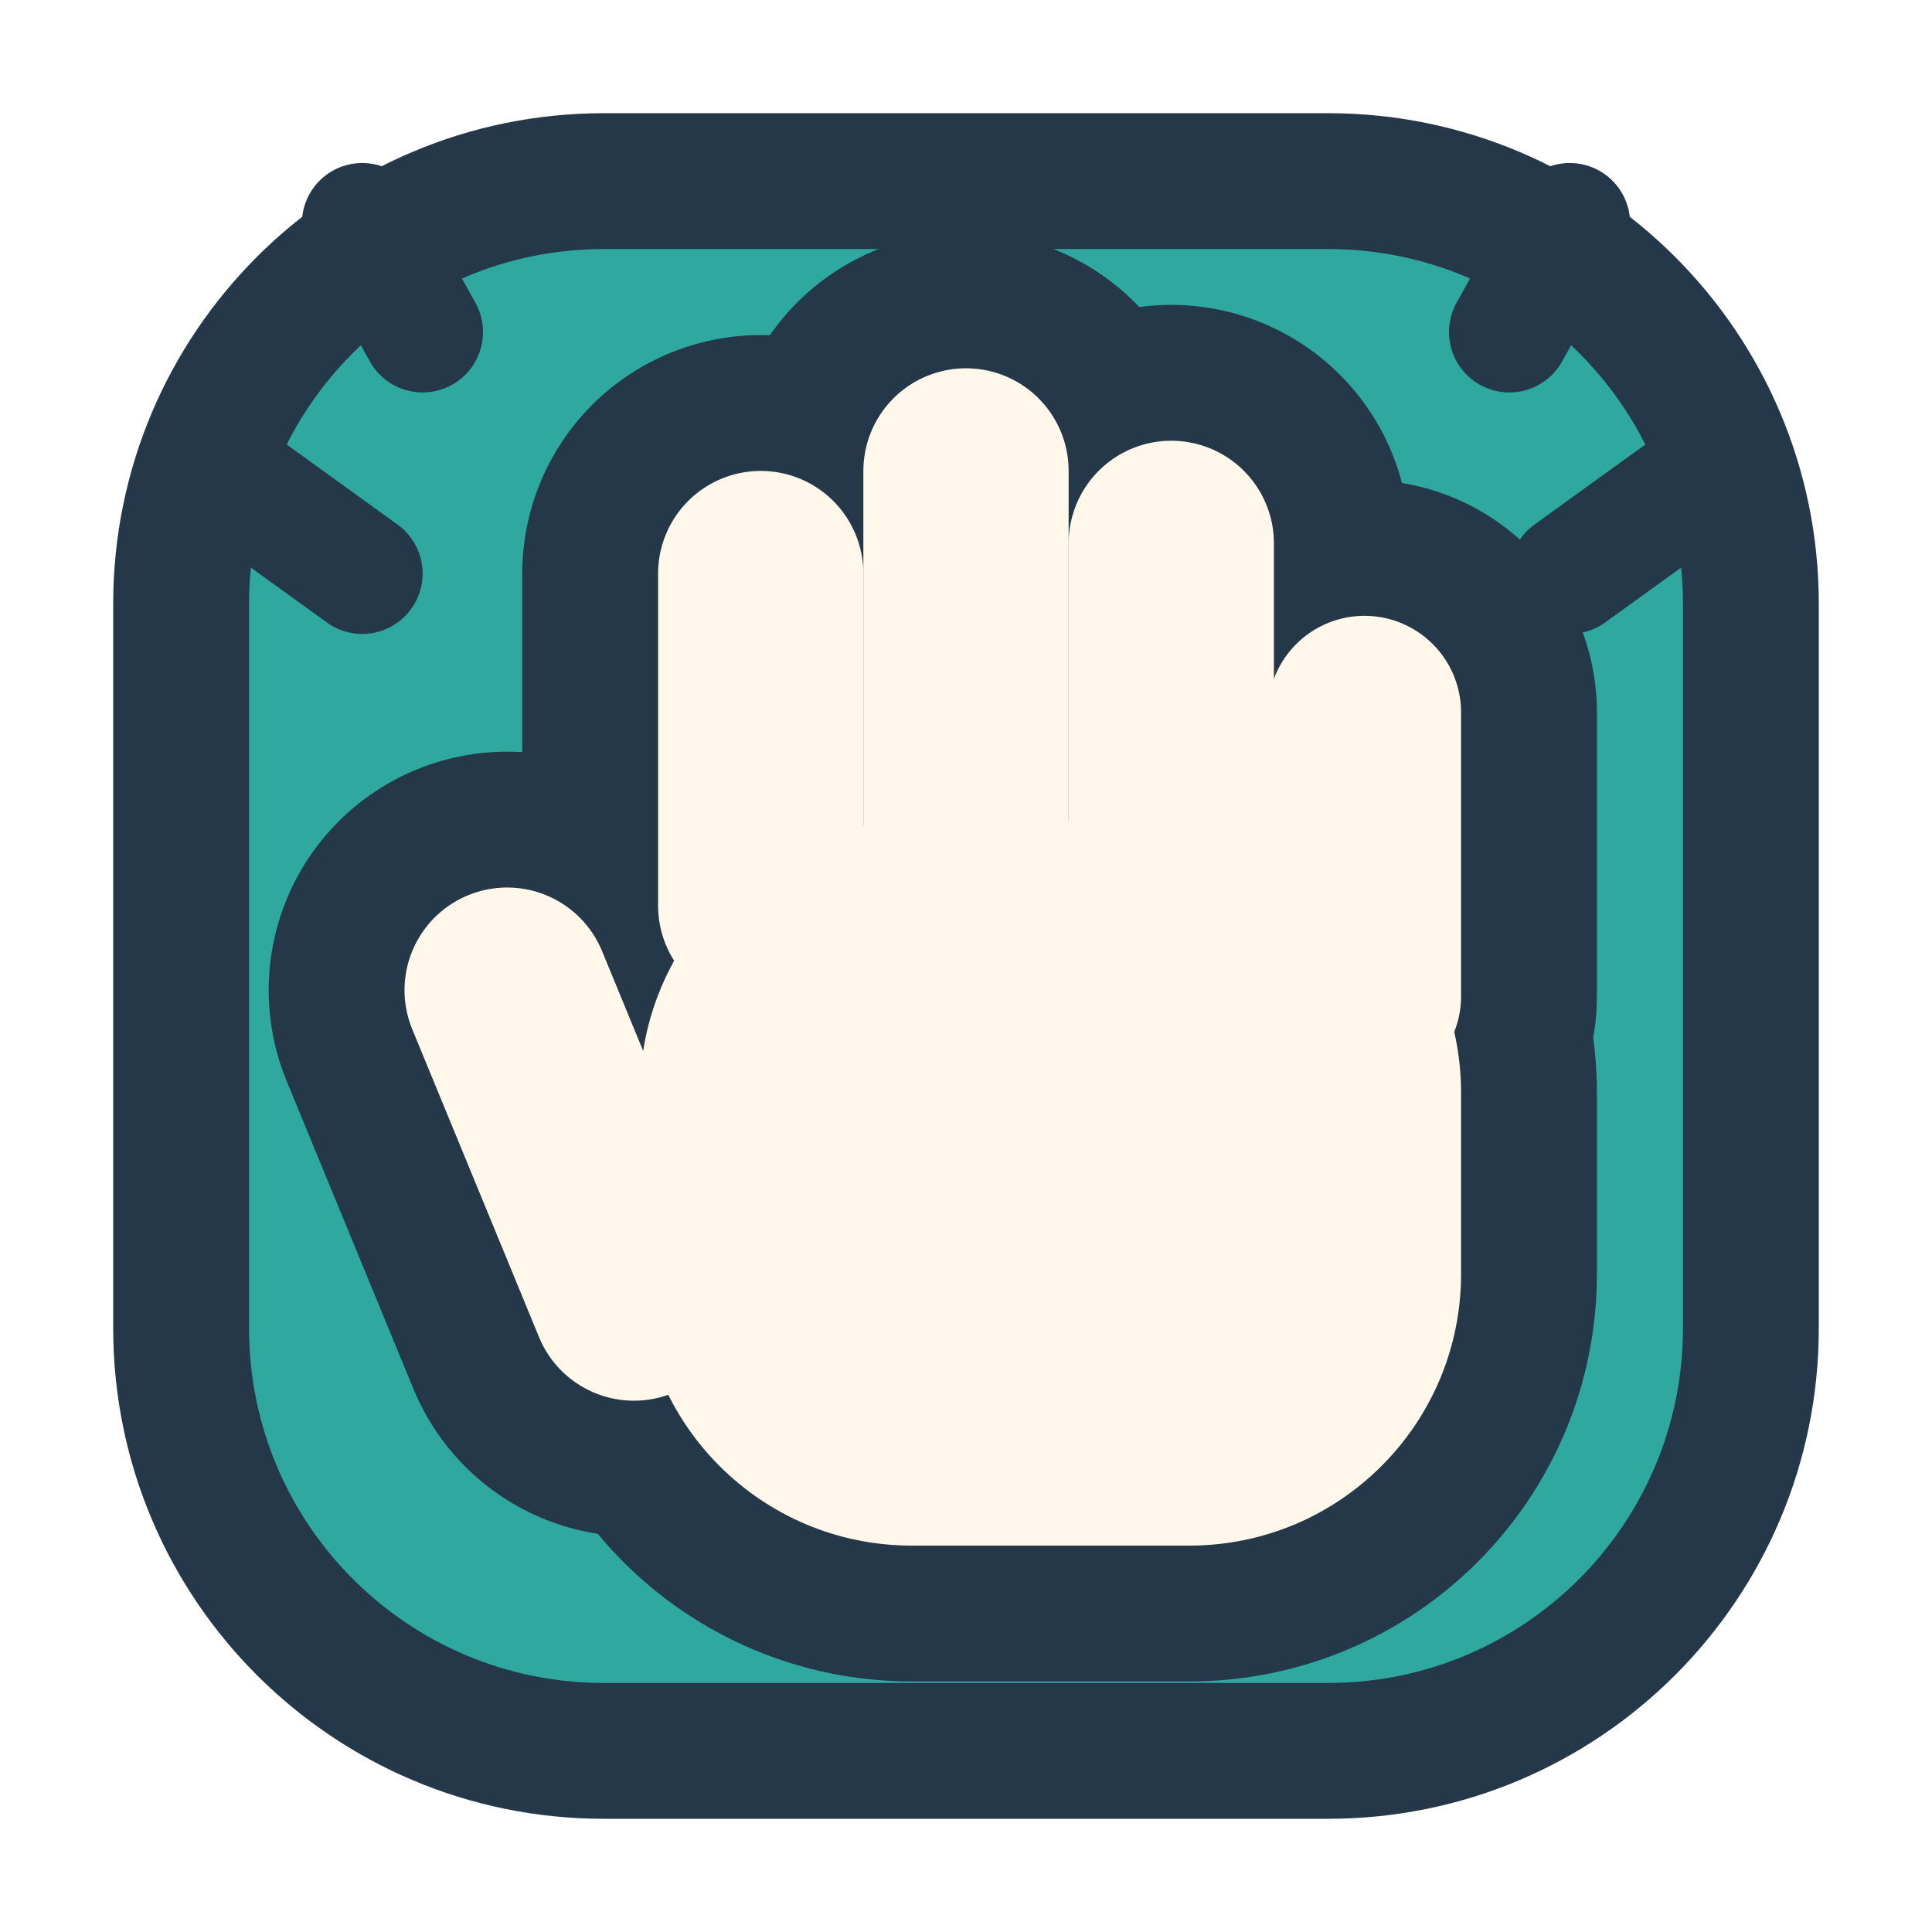
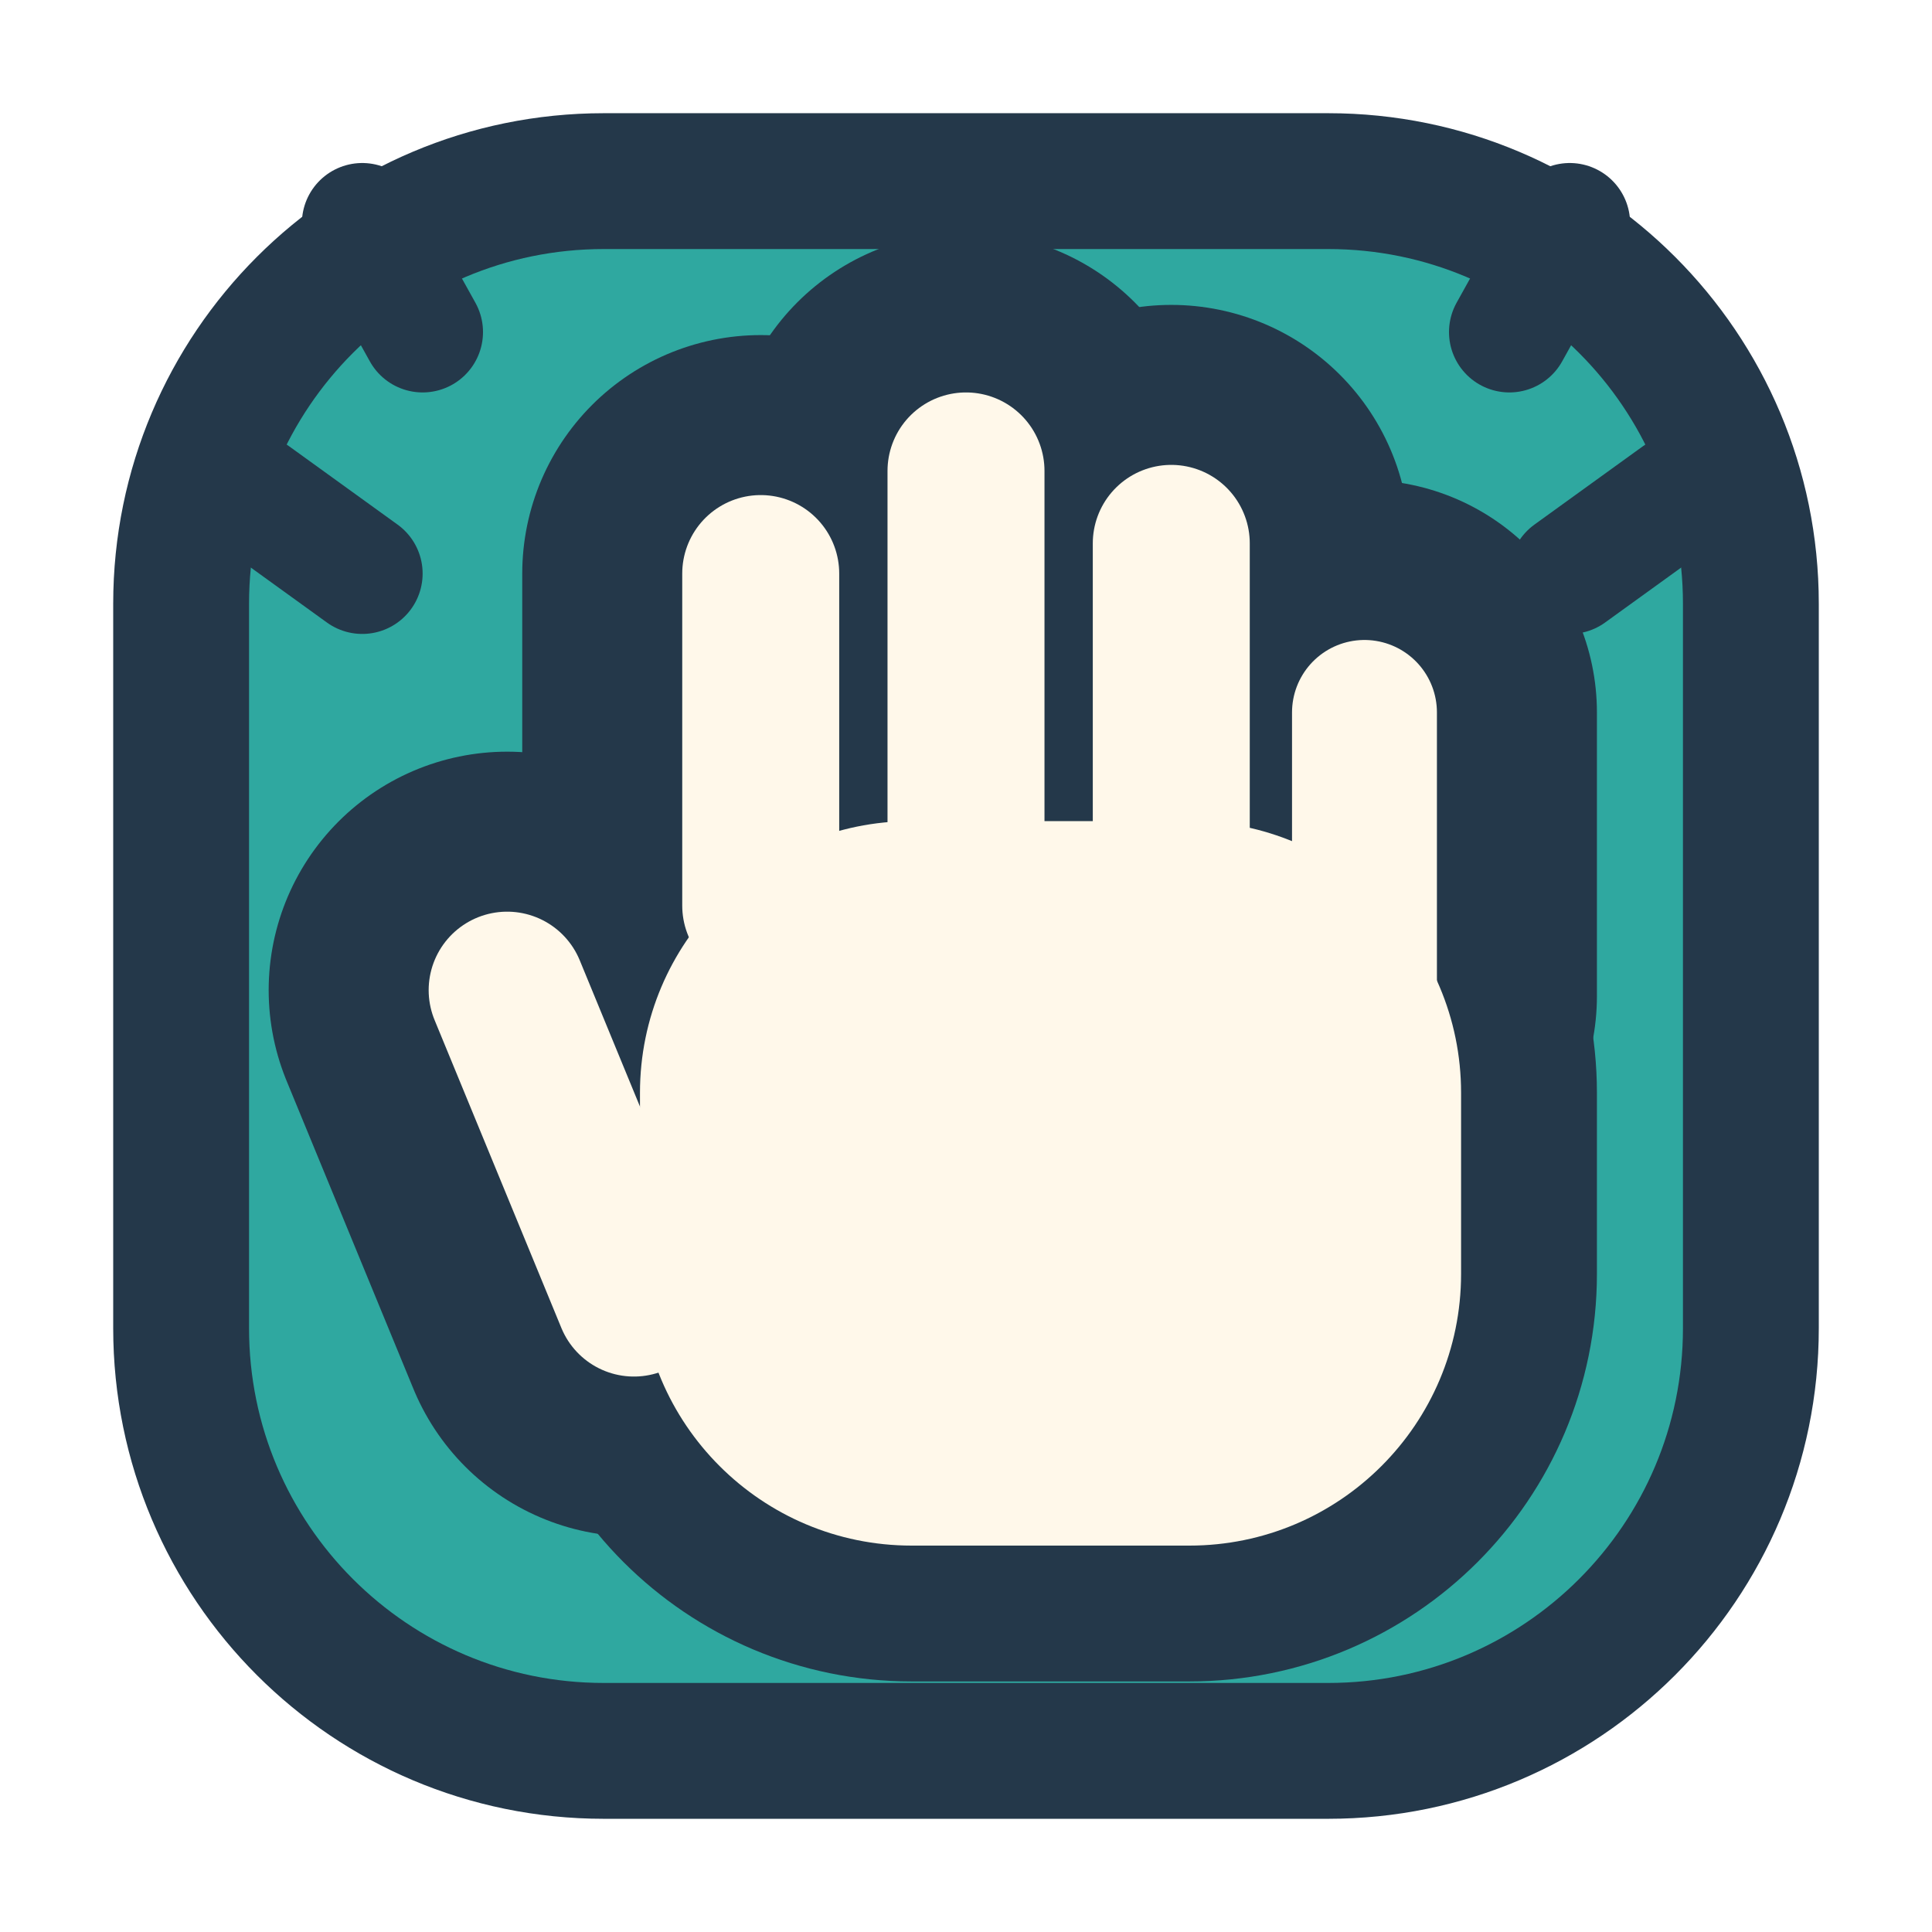
<svg xmlns="http://www.w3.org/2000/svg" viewBox="0 0 32 32">
  <g stroke="#24384a" stroke-width="2.25" stroke-linecap="round" stroke-linejoin="round">
    <rect x="3" y="3" width="26" height="26" rx="7" fill="#2fa8a0" />
    <path d="M12.6 15V9.5" fill="none" stroke-width="7.9" />
    <path d="M16 14.5V7.8" fill="none" stroke-width="7.9" />
    <path d="M19.4 15V9" fill="none" stroke-width="7.9" />
    <path d="M22.6 16.5V11.8" fill="none" stroke-width="7.7" />
    <path d="M10.5 21.5L8.4 16.4" fill="none" stroke-width="7.9" />
    <rect x="10.6" y="13.6" width="13.6" height="12" rx="4.5" fill="#24384a" stroke-width="4.5" />
-     <path d="M12.6 15V9.5" fill="none" stroke="#fff8ea" stroke-width="3.4" />
-     <path d="M16 14.5V7.8" fill="none" stroke="#fff8ea" stroke-width="3.4" />
-     <path d="M19.4 15V9" fill="none" stroke="#fff8ea" stroke-width="3.4" />
-     <path d="M22.6 16.5V11.8" fill="none" stroke="#fff8ea" stroke-width="3.2" />
-     <path d="M10.5 21.5L8.4 16.4" fill="none" stroke="#fff8ea" stroke-width="3.4" />
+     <path d="M12.6 15V9.5" fill="none" stroke="#fff8ea" stroke-width="2.6" />
+     <path d="M16 14.5V7.8" fill="none" stroke="#fff8ea" stroke-width="2.6" />
+     <path d="M19.4 15V9" fill="none" stroke="#fff8ea" stroke-width="2.6" />
+     <path d="M22.6 16.5V11.8" fill="none" stroke="#fff8ea" stroke-width="2.4" />
+     <path d="M10.5 21.5L8.4 16.4" fill="none" stroke="#fff8ea" stroke-width="2.6" />
    <rect x="10.6" y="13.6" width="13.6" height="12" rx="4.5" fill="#fff8ea" stroke="none" />
    <path d="M6 9.5l-1.8-1.3M7 5.5l-1-1.8M26 9.5l1.8-1.3M25 5.5l1-1.8" fill="none" stroke-width="2" />
  </g>
</svg>
